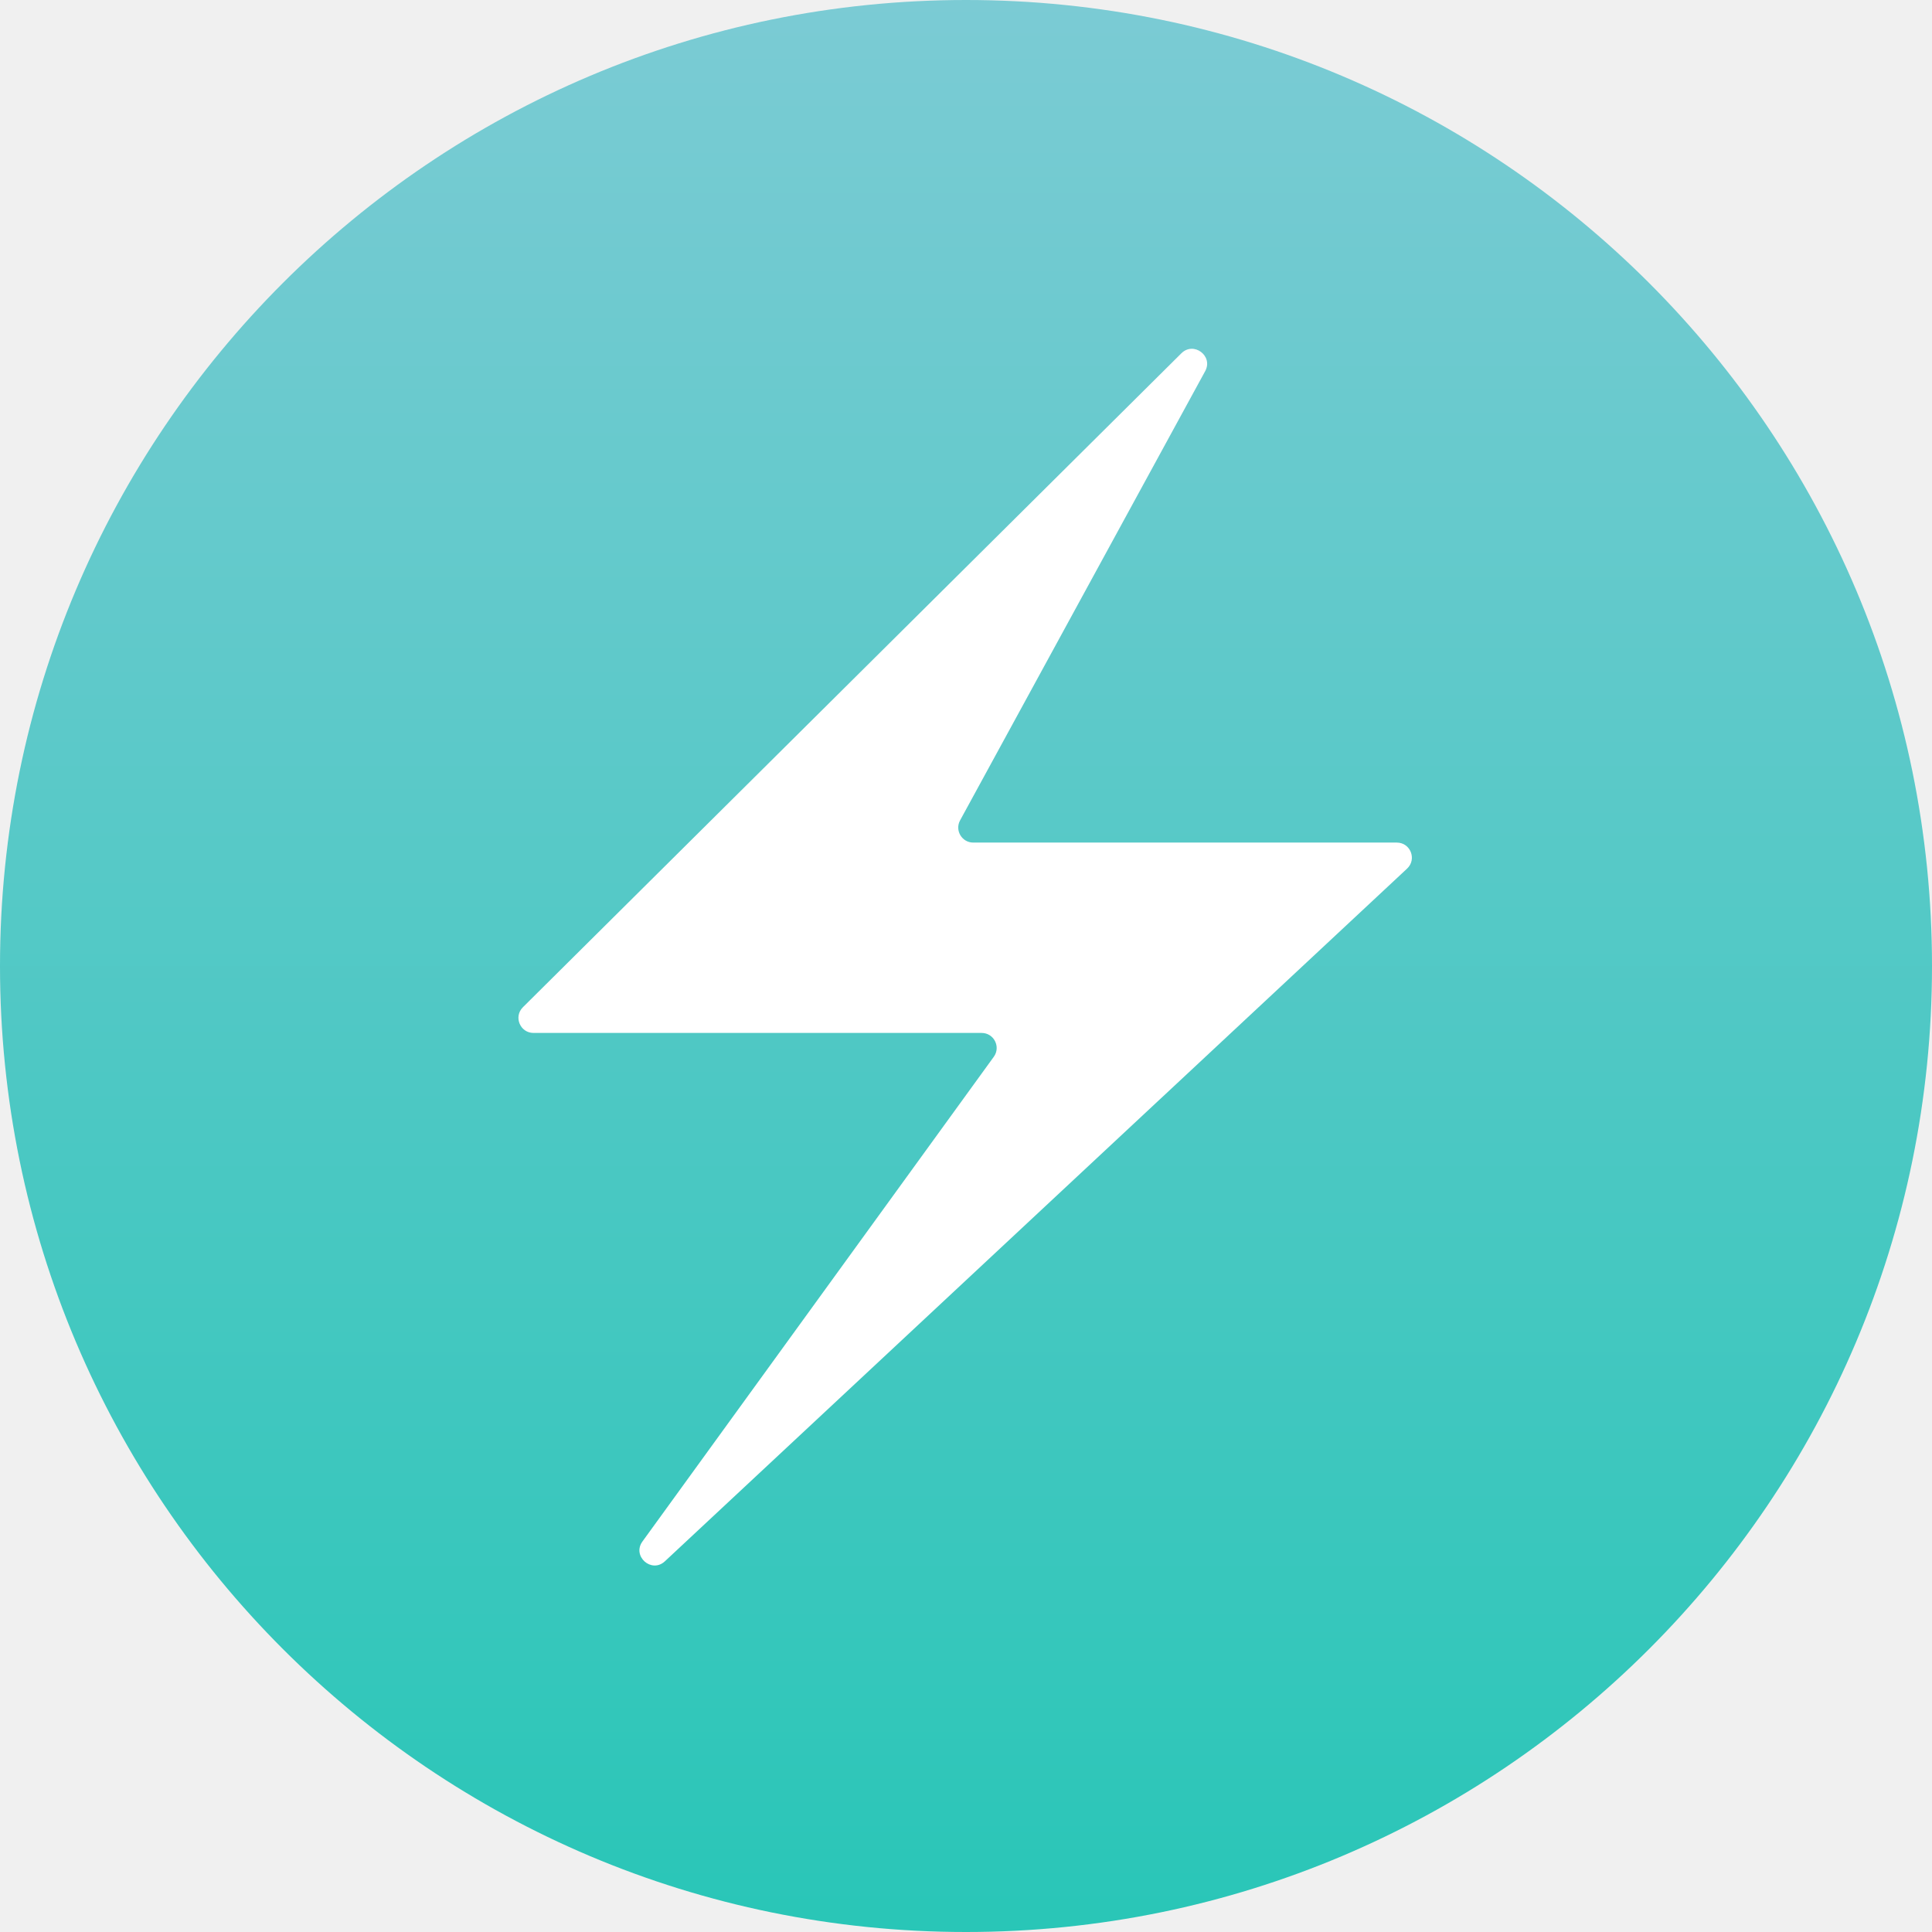
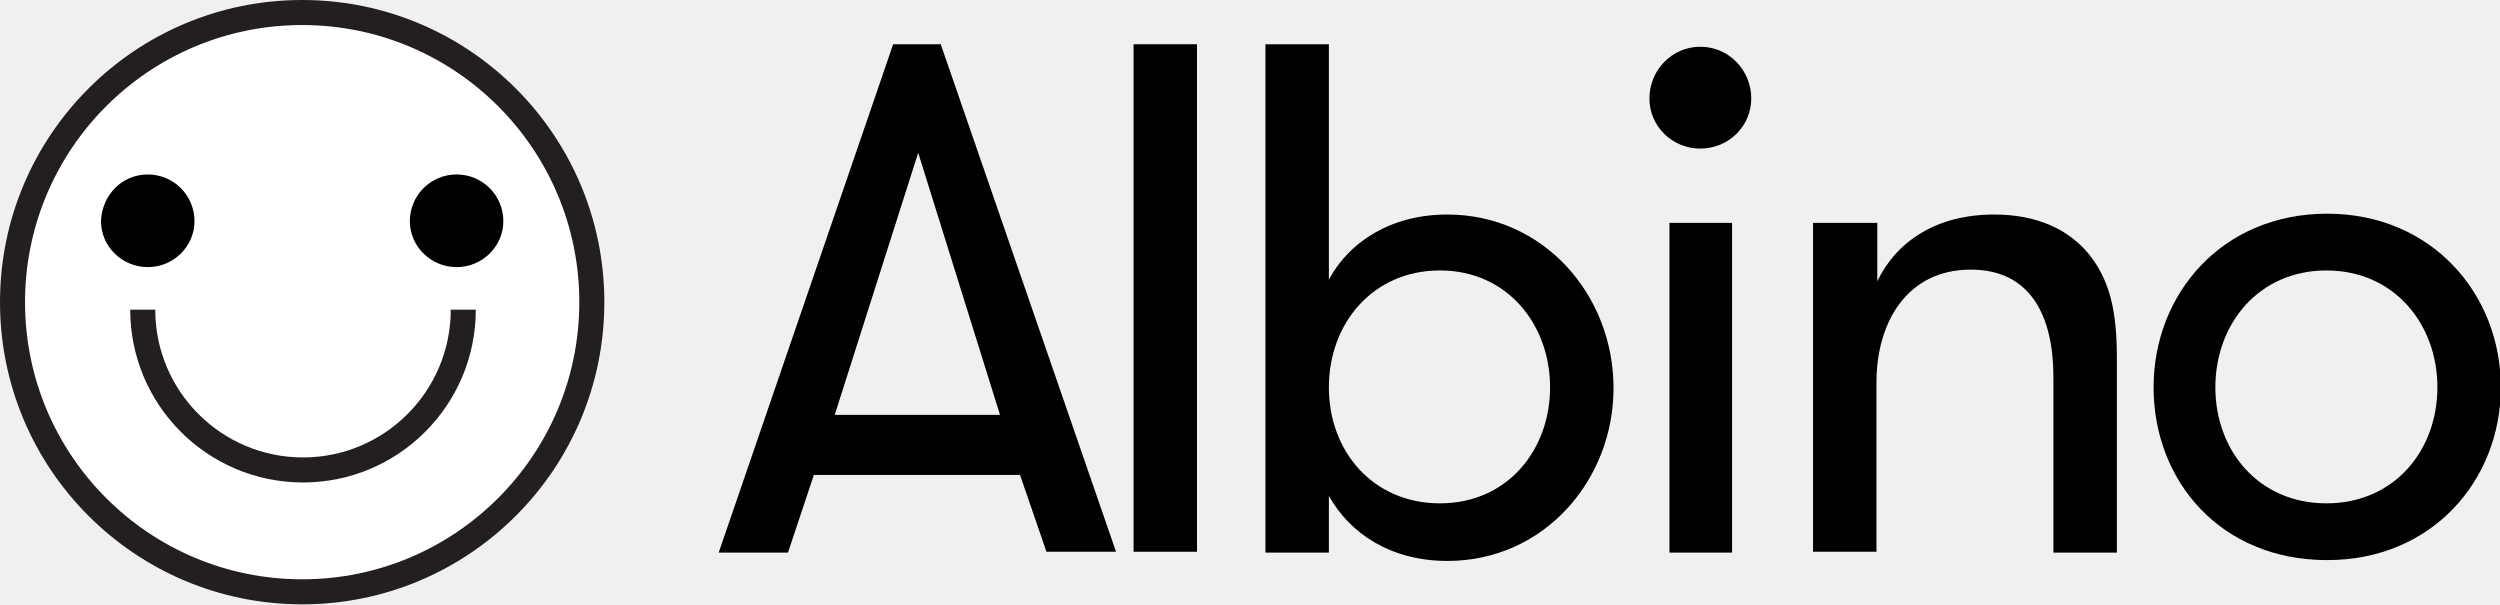
- <svg xmlns="http://www.w3.org/2000/svg" width="582" height="582" viewBox="0 0 582 582" fill="none">
-   <rect width="582" height="582" rx="291" fill="url(#paint0_linear)" />
-   <path d="M157.521 303.421L355.881 106.426C359.587 102.746 365.55 107.225 363.049 111.809L289.22 247.123C287.573 250.141 289.758 253.821 293.196 253.821H420.782C424.892 253.821 426.877 258.857 423.872 261.661L200.293 470.326C196.284 474.067 190.317 468.796 193.536 464.356L299.373 318.351C301.543 315.357 299.404 311.164 295.706 311.164H160.713C156.67 311.164 154.653 306.27 157.521 303.421Z" fill="white" />
-   <defs>
-     <linearGradient id="paint0_linear" x1="291" y1="0" x2="291" y2="582" gradientUnits="userSpaceOnUse">
-       <stop stop-color="#7BCBD4" />
-       <stop offset="1" stop-color="#29C6B7" />
-     </linearGradient>
-   </defs>
+ <svg xmlns="http://www.w3.org/2000/svg" version="1.1" id="Layer_1" x="0px" y="0px" viewBox="0 0 299.5 72.4" style="enable-background:new 0 0 299.5 72.4;" xml:space="preserve">
+   <style type="text/css">
+ 	.st0{fill:#FFFFFF;stroke:#231F20;stroke-width:3;stroke-miterlimit:10;}
+ </style>
+   <g>
+     <circle class="st0" cx="36.2" cy="36.2" r="34.7" />
+     <path class="st0" d="M17.1,37.1c0,10.6,8.6,19.2,19.2,19.2c10.6,0,19.2-8.6,19.2-19.2" />
+     <g>
+       <path d="M125.4,66.2l-3.2-9.3H97.5l-3.1,9.3h-8.3L107,5.3h5.7l21,60.8H125.4z M110,18.3l-10,31.4h19.8L110,18.3z" />
+       <path d="M135.8,5.3h7.6v60.8h-7.6V5.3z" />
+       <path d="M159.2,66.2h-7.6V5.3h7.6v28.2c2.4-4.5,7.4-7.8,14.2-7.8c11.5,0,19.9,9.6,19.9,20.8c0,11-8.3,20.7-19.9,20.7    c-6.8,0-11.7-3.3-14.2-7.8V66.2z M185.7,46.4c0-7.5-5.1-14-13.2-14c-8,0-13.3,6.3-13.3,14s5.3,13.9,13.3,13.9    C180.6,60.3,185.7,53.9,185.7,46.4z" />
+       <path d="M203.7,5.6c3.4,0,6.1,2.8,6.1,6.2c0,3.3-2.7,6-6.1,6s-6.1-2.7-6.1-6C197.6,8.4,200.3,5.6,203.7,5.6z M200,26.7h7.5v39.5    H200V26.7z" />
+       <path d="M217.3,26.7h7.6v7c2.3-4.8,7.1-8,14-8c5,0,9.1,1.7,11.7,5.2c2.2,3,3,6.5,3,12v23.3h-7.6V45.2c0-7.3-2.7-12.9-9.9-12.9    c-7.7,0-11.3,6.4-11.3,13.5v20.3h-7.6V26.7z" />
+       <path d="M258,46.4c0-11.2,8.2-20.8,20.8-20.8c12.5,0,20.8,9.6,20.8,20.8c0,11.1-8.2,20.7-20.8,20.7C266,67.1,258,57.6,258,46.4z     M292,46.4c0-7.6-5.2-14-13.3-14s-13.3,6.4-13.3,14s5.2,13.9,13.3,13.9S292,54,292,46.4z" />
+     </g>
+     <g>
+       <path d="M17.7,20.9c3.1,0,5.6,2.5,5.6,5.6c0,3-2.5,5.5-5.6,5.5s-5.6-2.5-5.6-5.5C12.2,23.4,14.6,20.9,17.7,20.9z" />
+       <path d="M54.7,20.9c3.1,0,5.6,2.5,5.6,5.6c0,3-2.5,5.5-5.6,5.5s-5.6-2.5-5.6-5.5C49.1,23.4,51.6,20.9,54.7,20.9z" />
+     </g>
+   </g>
</svg>
